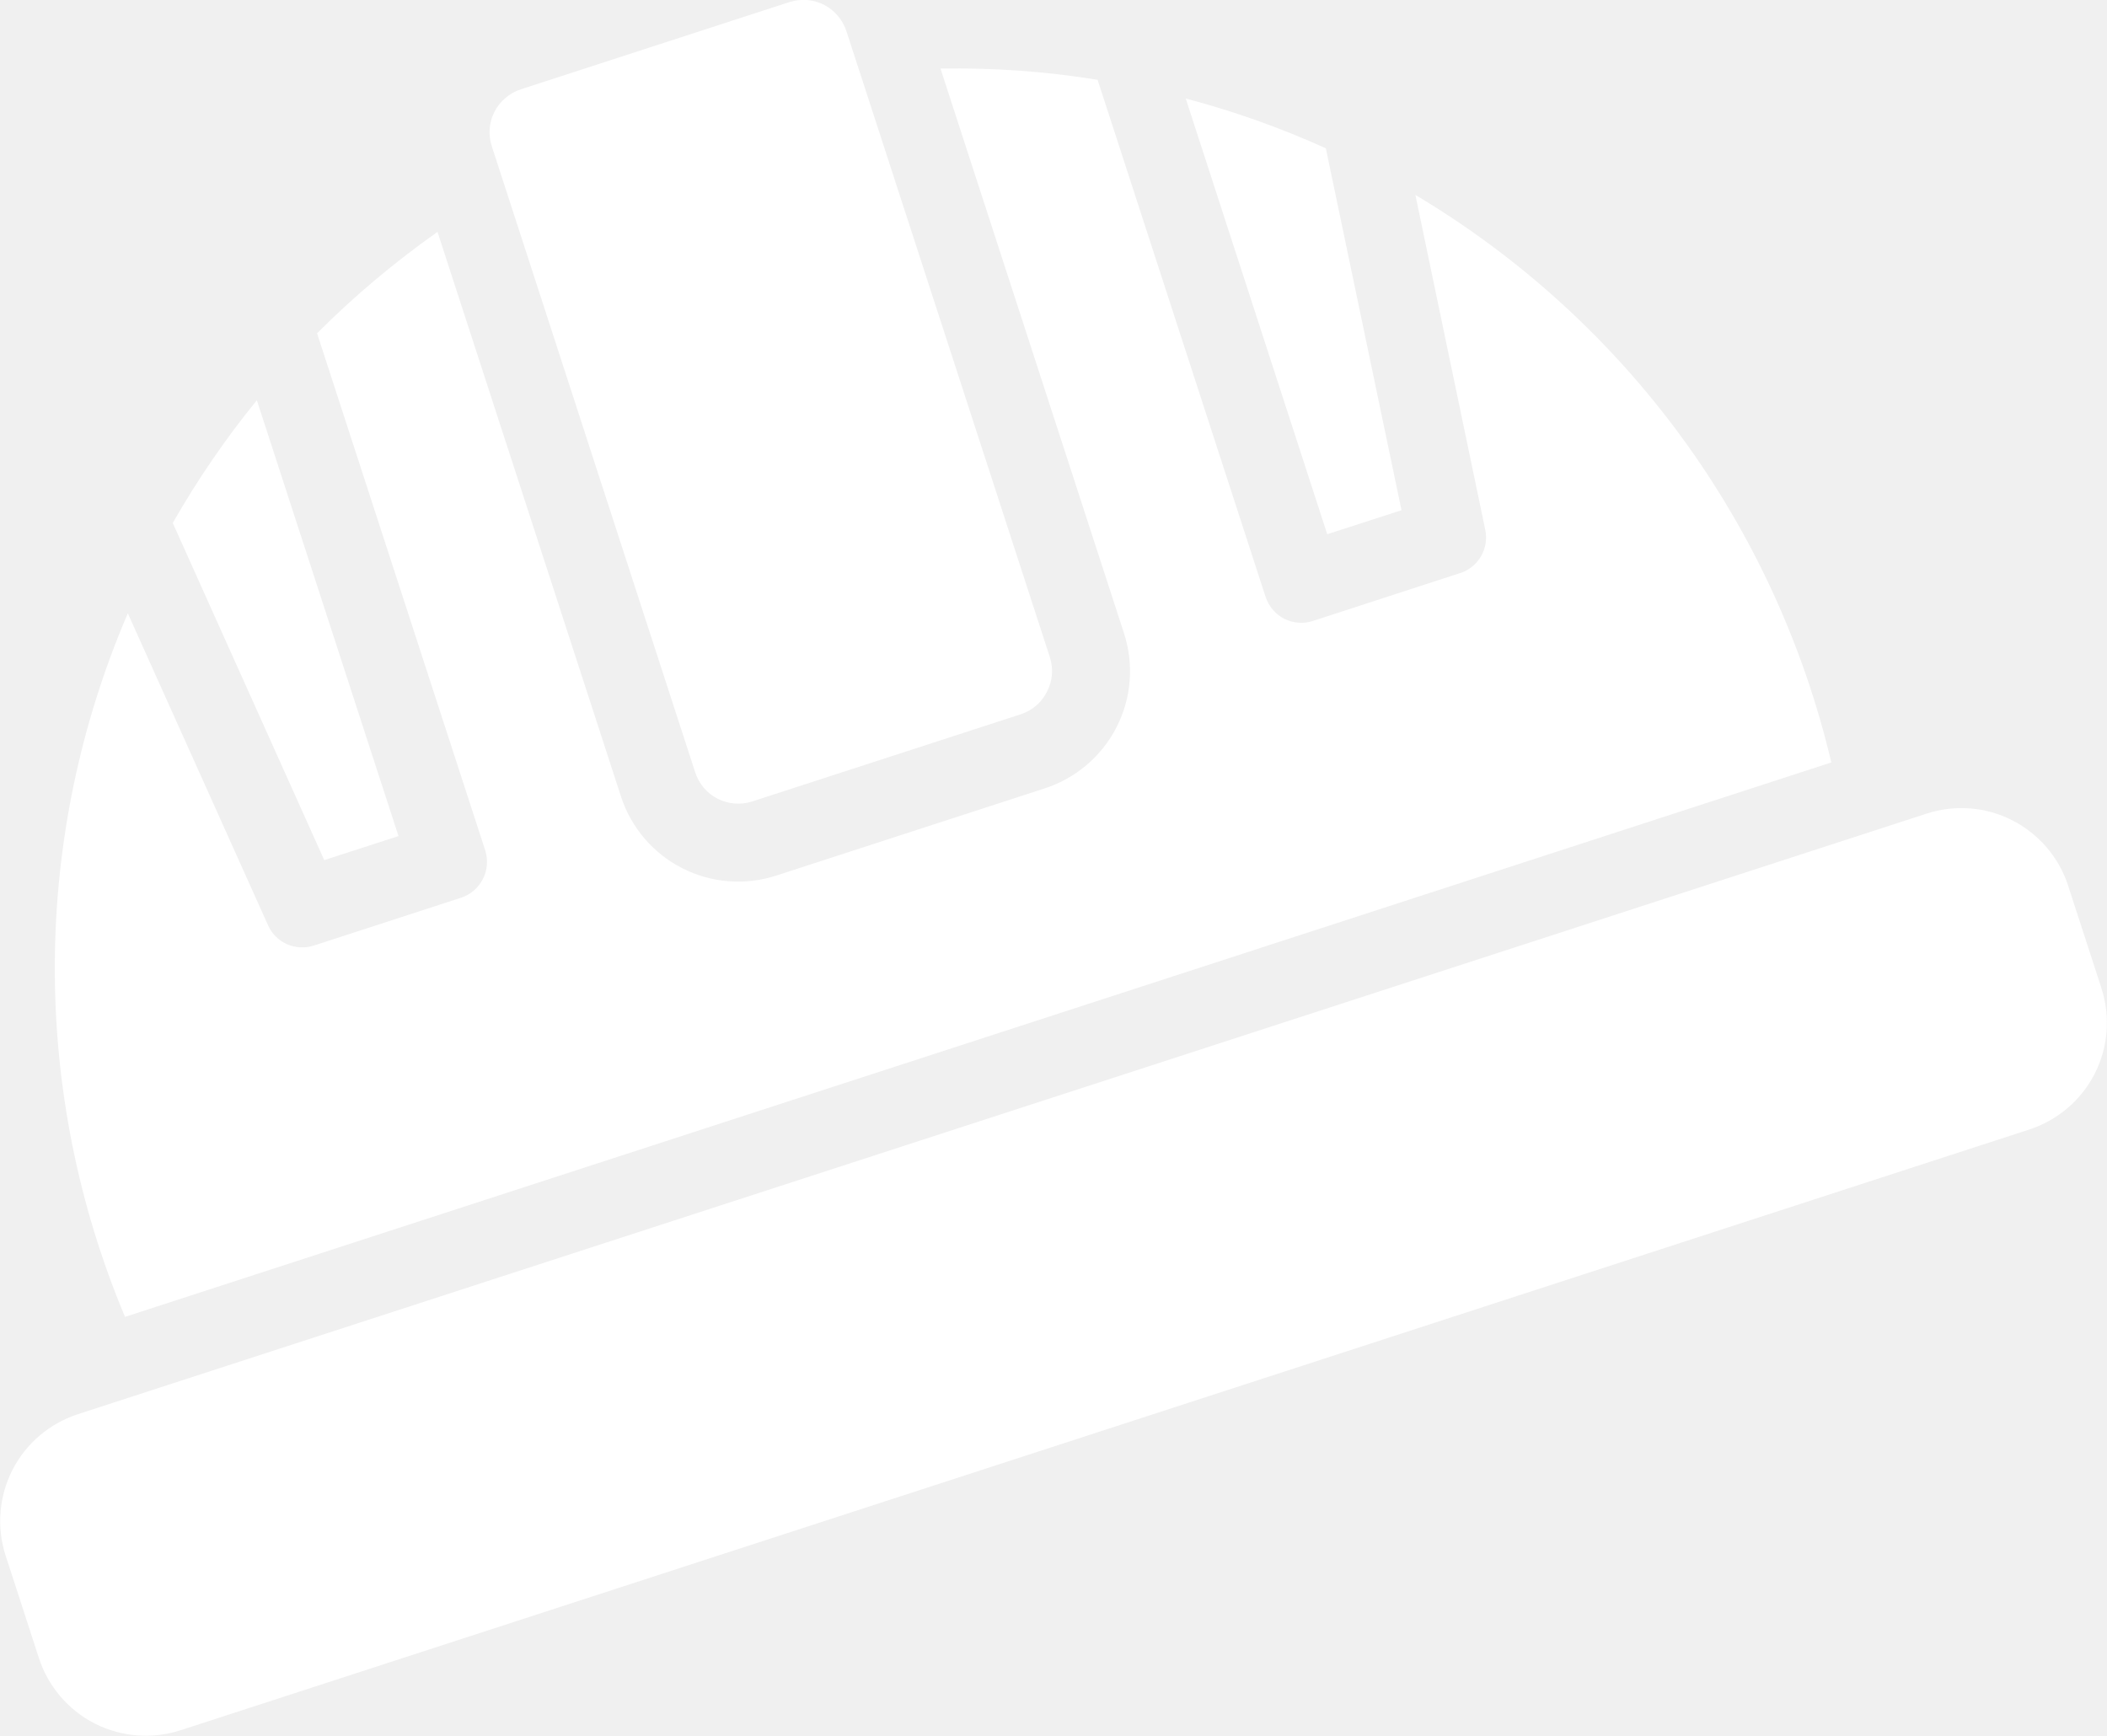
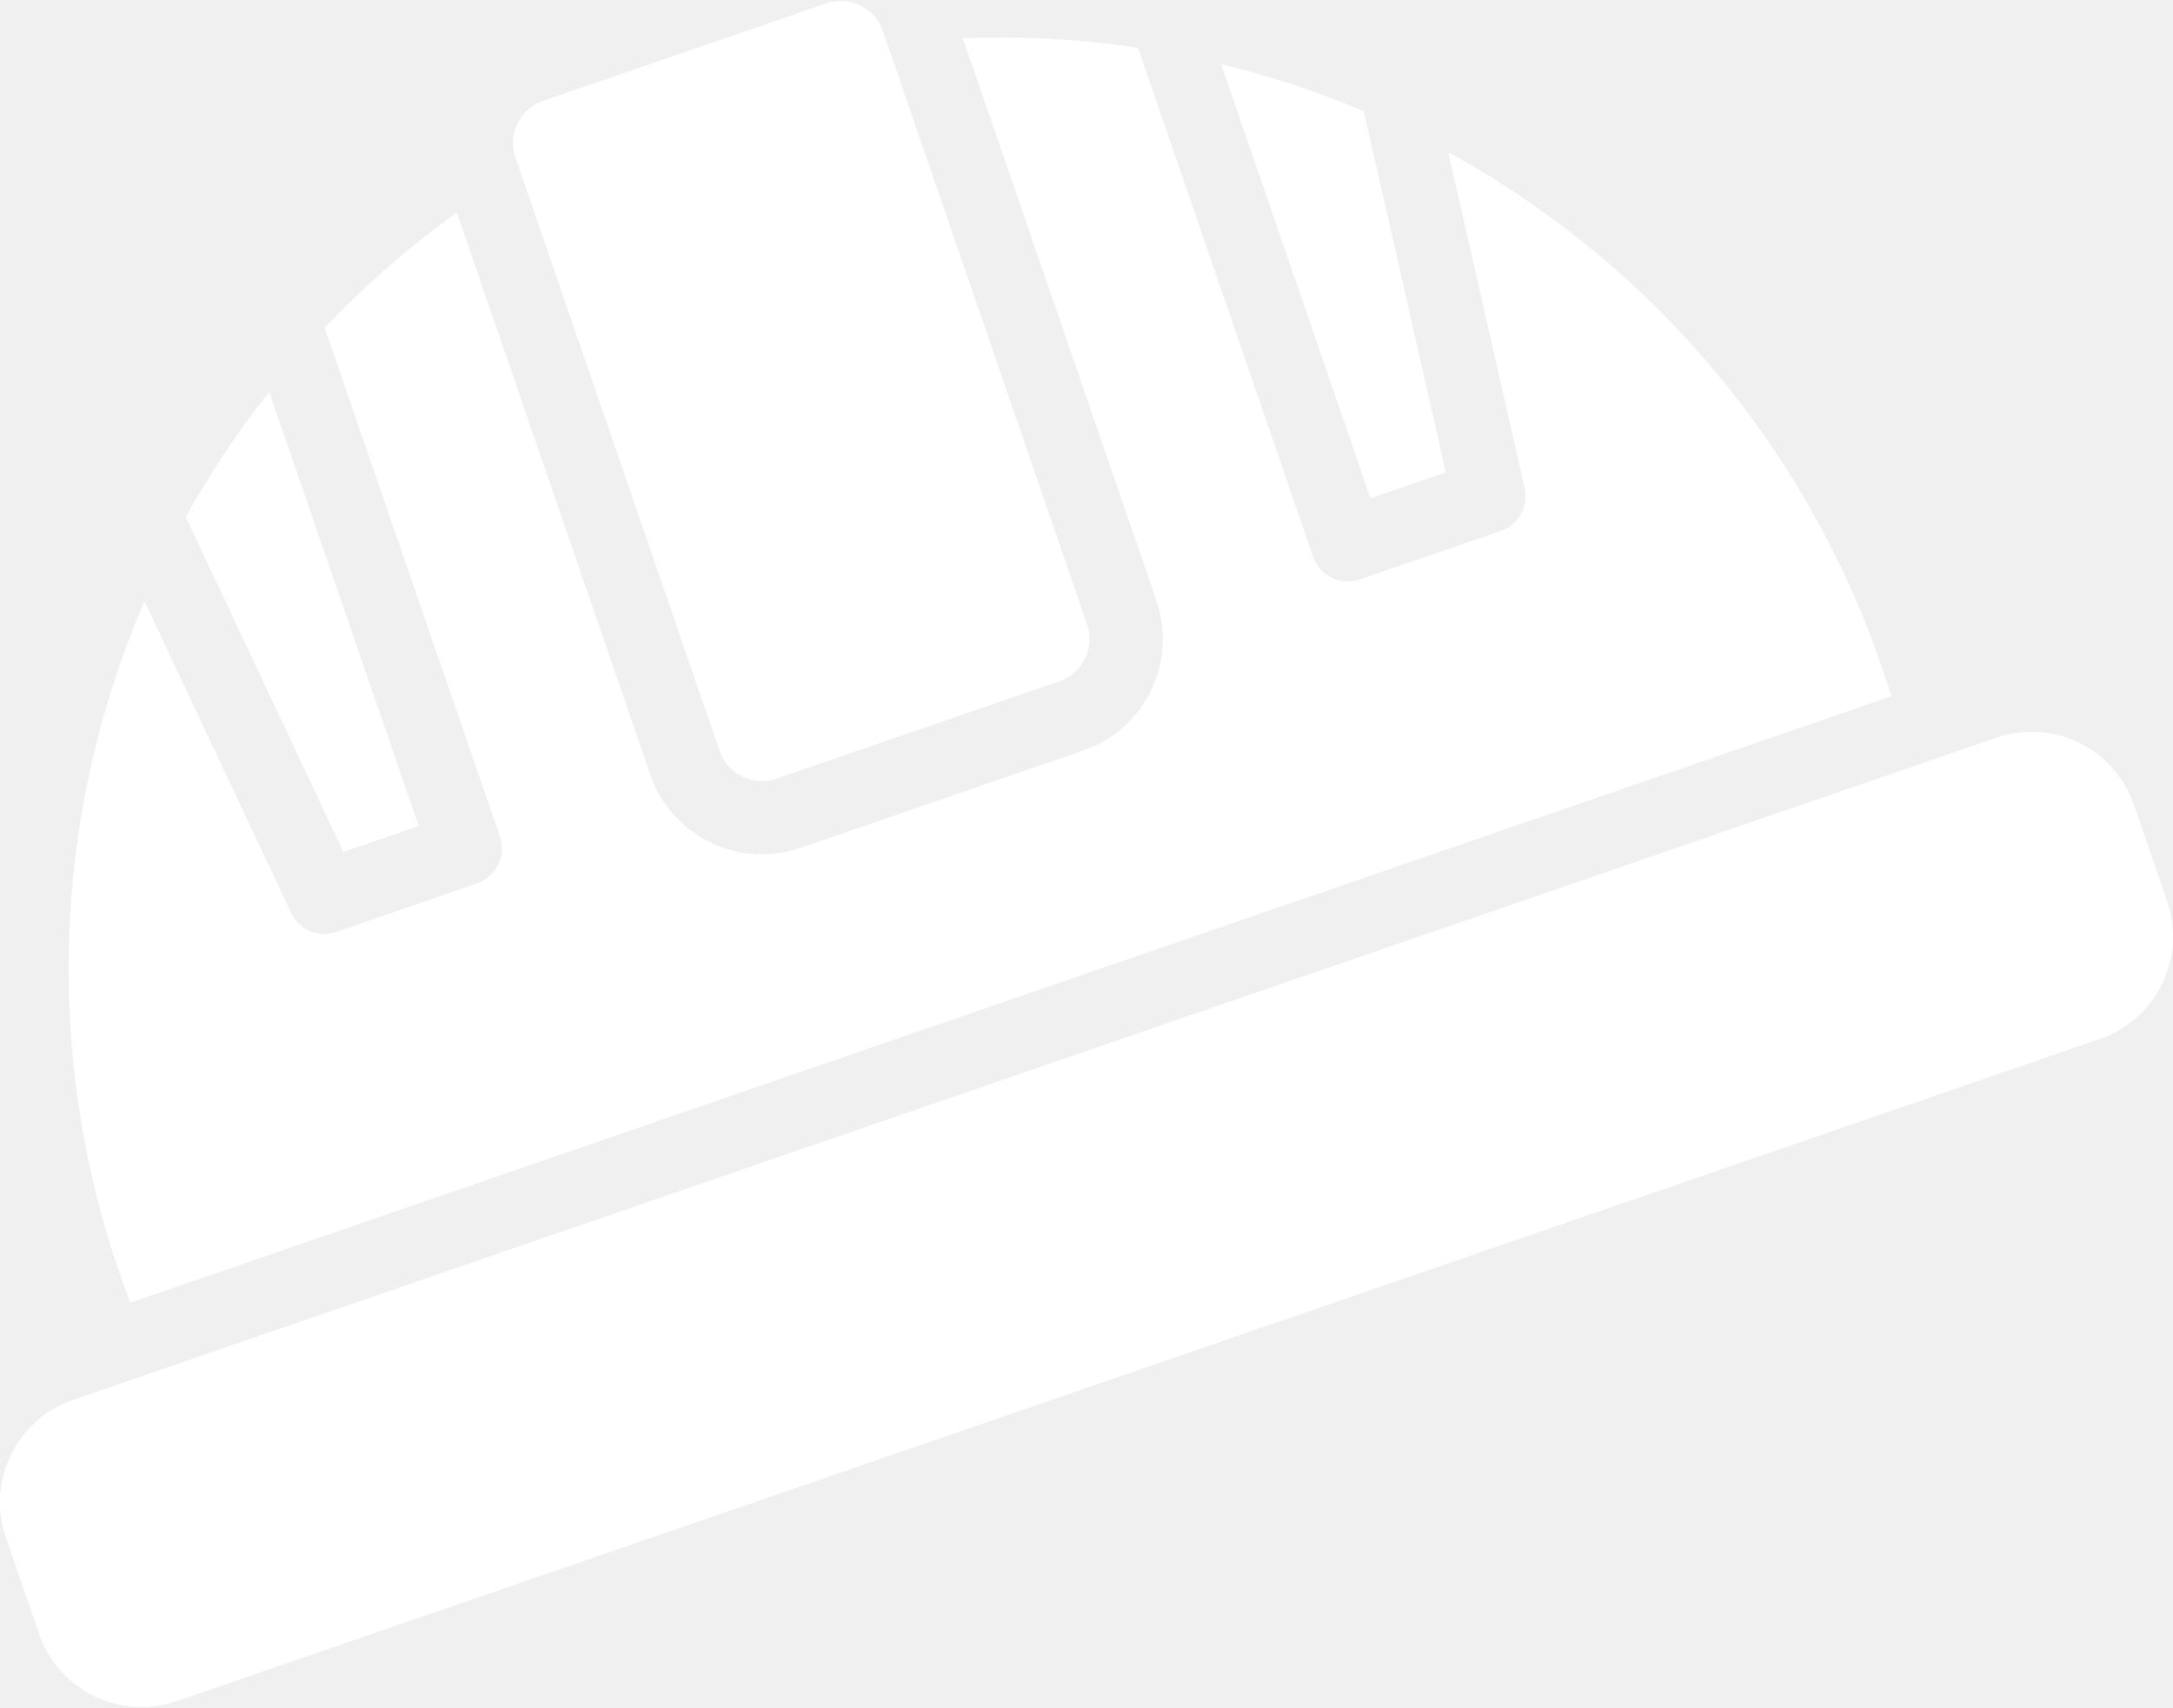
- <svg xmlns="http://www.w3.org/2000/svg" viewBox="-0.0 -606.4 735.9 606.5" width="500" height="412" role="img" aria-label="Koszulka Fachowca">
+ <svg xmlns="http://www.w3.org/2000/svg" viewBox="-0.0 -583.7 743.5 583.7" width="500" height="393" role="img" aria-label="Koszulka Fachowca">
  <g transform="translate(0.0 0.0) scale(5.45 -5.45)">
-     <path d="M11.56 0.35L130.06 38.86C131.87 39.45 133.38 40.73 134.25 42.43C135.12 44.14 135.27 46.11 134.68 47.93L132.55 54.49C131.96 56.31 130.67 57.81 128.97 58.68C127.27 59.55 125.29 59.7 123.48 59.11L4.98 20.61C3.16 20.02 1.65 18.73 0.78 17.03C-0.08 15.33 -0.24 13.35 0.35 11.54L2.48 4.98C3.07 3.16 4.36 1.65 6.06 0.78C7.76 -0.08 9.74 -0.24 11.56 0.35ZM8 26.85L117.37 62.39C115.59 69.93 112.32 77.04 107.74 83.29C103.16 89.54 97.37 94.8 90.71 98.77L95.19 77.3C95.31 76.72 95.21 76.12 94.92 75.61C94.62 75.1 94.15 74.71 93.58 74.53L84.14 71.46C83.53 71.26 82.87 71.32 82.3 71.6C81.74 71.89 81.31 72.4 81.11 73L70.34 106.15C67.01 106.69 63.64 106.93 60.27 106.87L72.03 70.68C72.68 68.69 72.51 66.52 71.56 64.66C70.61 62.79 68.95 61.38 66.96 60.73L49.75 55.14C47.75 54.49 45.59 54.66 43.72 55.61C41.85 56.56 40.44 58.21 39.79 60.21L28.03 96.4C25.28 94.46 22.69 92.29 20.31 89.9L31.09 56.75C31.28 56.14 31.23 55.48 30.94 54.92C30.65 54.35 30.15 53.92 29.55 53.72L20.1 50.65C19.54 50.47 18.93 50.5 18.38 50.74C17.84 50.98 17.41 51.41 17.17 51.95L8.18 71.95C5.12 64.83 3.53 57.17 3.5 49.42C3.47 41.67 5 33.99 8 26.85ZM48.2 59.89L65.42 65.48C66.15 65.72 66.76 66.24 67.1 66.93C67.45 67.61 67.52 68.41 67.28 69.14L54.24 109.27C54 110 53.48 110.61 52.8 110.96C52.11 111.31 51.32 111.37 50.58 111.13L33.37 105.54C32.64 105.3 32.03 104.78 31.68 104.1C31.33 103.41 31.27 102.62 31.51 101.89L44.55 61.75C44.79 61.02 45.3 60.41 45.99 60.06C46.68 59.72 47.47 59.65 48.2 59.89ZM25.53 57.67L16.45 85.61C14.44 83.14 12.64 80.51 11.06 77.74L20.77 56.13ZM85.06 77.02L75.99 104.95C79.07 104.14 82.07 103.07 84.97 101.76L89.82 78.56Z" fill="#FFFFFF" />
+     <path d="M11.1 0.37L131.84 41.94C133.54 42.53 134.95 43.77 135.74 45.39C136.53 47.01 136.64 48.88 136.05 50.59L133.97 56.64C133.38 58.34 132.14 59.75 130.52 60.54C128.9 61.33 127.03 61.44 125.33 60.85L4.59 19.28C2.88 18.69 1.48 17.45 0.69 15.83C-0.1 14.21 -0.22 12.34 0.37 10.64L2.45 4.59C3.04 2.88 4.28 1.48 5.9 0.69C7.52 -0.1 9.39 -0.22 11.1 0.37ZM8.18 25.38L118.74 63.45C114.27 78.03 104.29 90.28 90.92 97.61L95.72 76.52C95.84 75.97 95.76 75.39 95.48 74.89C95.21 74.4 94.76 74.02 94.22 73.83L85.37 70.79C84.79 70.59 84.16 70.63 83.61 70.89C83.06 71.16 82.64 71.64 82.44 72.21L71.44 104.17C67.8 104.71 64.12 104.91 60.45 104.76L72.6 69.46C73.24 67.6 73.12 65.57 72.26 63.81C71.4 62.04 69.87 60.69 68.02 60.05L50.24 53.93C48.39 53.29 46.35 53.42 44.59 54.28C42.82 55.14 41.47 56.66 40.83 58.52L28.68 93.82C25.69 91.68 22.91 89.25 20.38 86.59L31.39 54.63C31.58 54.05 31.55 53.42 31.28 52.87C31.01 52.33 30.54 51.91 29.96 51.71L21.11 48.66C20.57 48.47 19.99 48.49 19.46 48.72C18.94 48.94 18.52 49.34 18.28 49.85L9.07 69.42C3.04 55.42 2.73 39.62 8.18 25.38ZM48.74 58.28L66.52 64.4C67.22 64.64 67.8 65.15 68.12 65.82C68.45 66.49 68.5 67.26 68.25 67.96L55.43 105.21C55.19 105.92 54.68 106.49 54.01 106.82C53.34 107.14 52.57 107.19 51.87 106.95L34.09 100.83C33.39 100.59 32.81 100.08 32.49 99.41C32.16 98.74 32.12 97.97 32.36 97.27L45.18 60.02C45.43 59.31 45.94 58.74 46.6 58.41C47.27 58.09 48.04 58.04 48.74 58.28ZM26.29 55.31L16.9 82.57C14.95 80.09 13.2 77.47 11.66 74.71L21.56 53.68ZM86.04 75.88L76.66 103.14C79.72 102.4 82.72 101.41 85.62 100.18L90.77 77.51Z" fill="#FFFFFF" />
  </g>
</svg>
